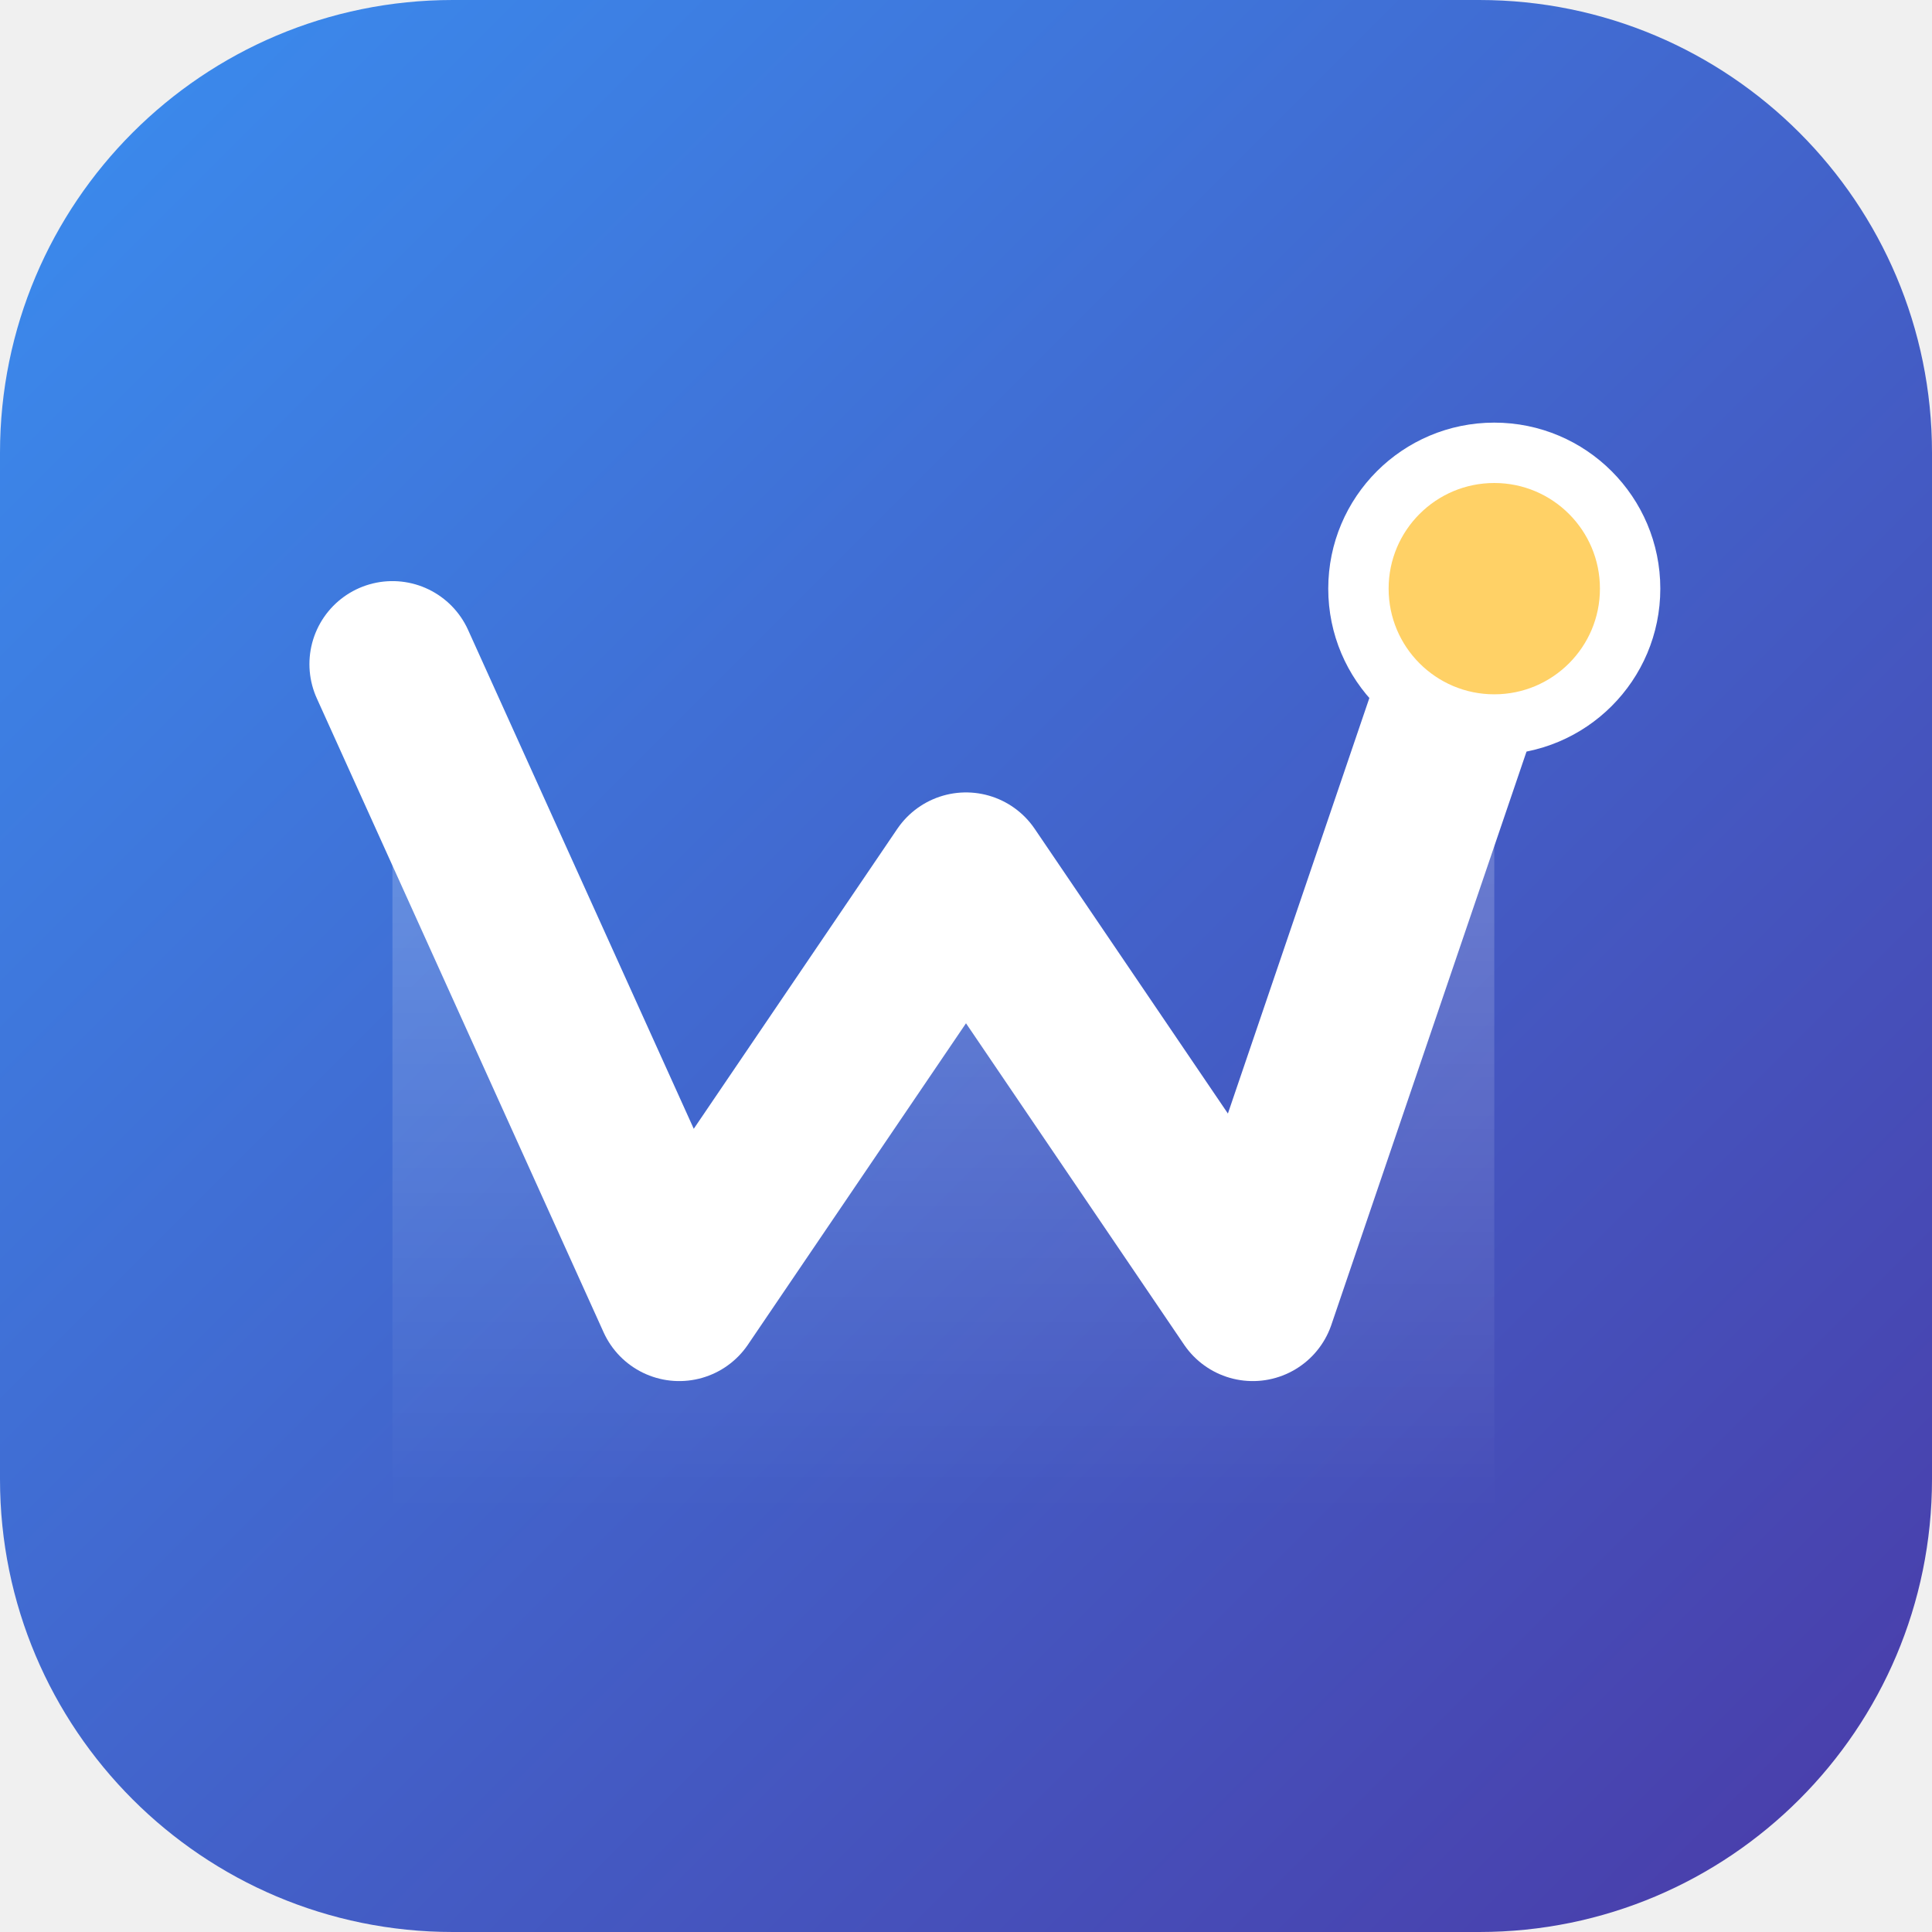
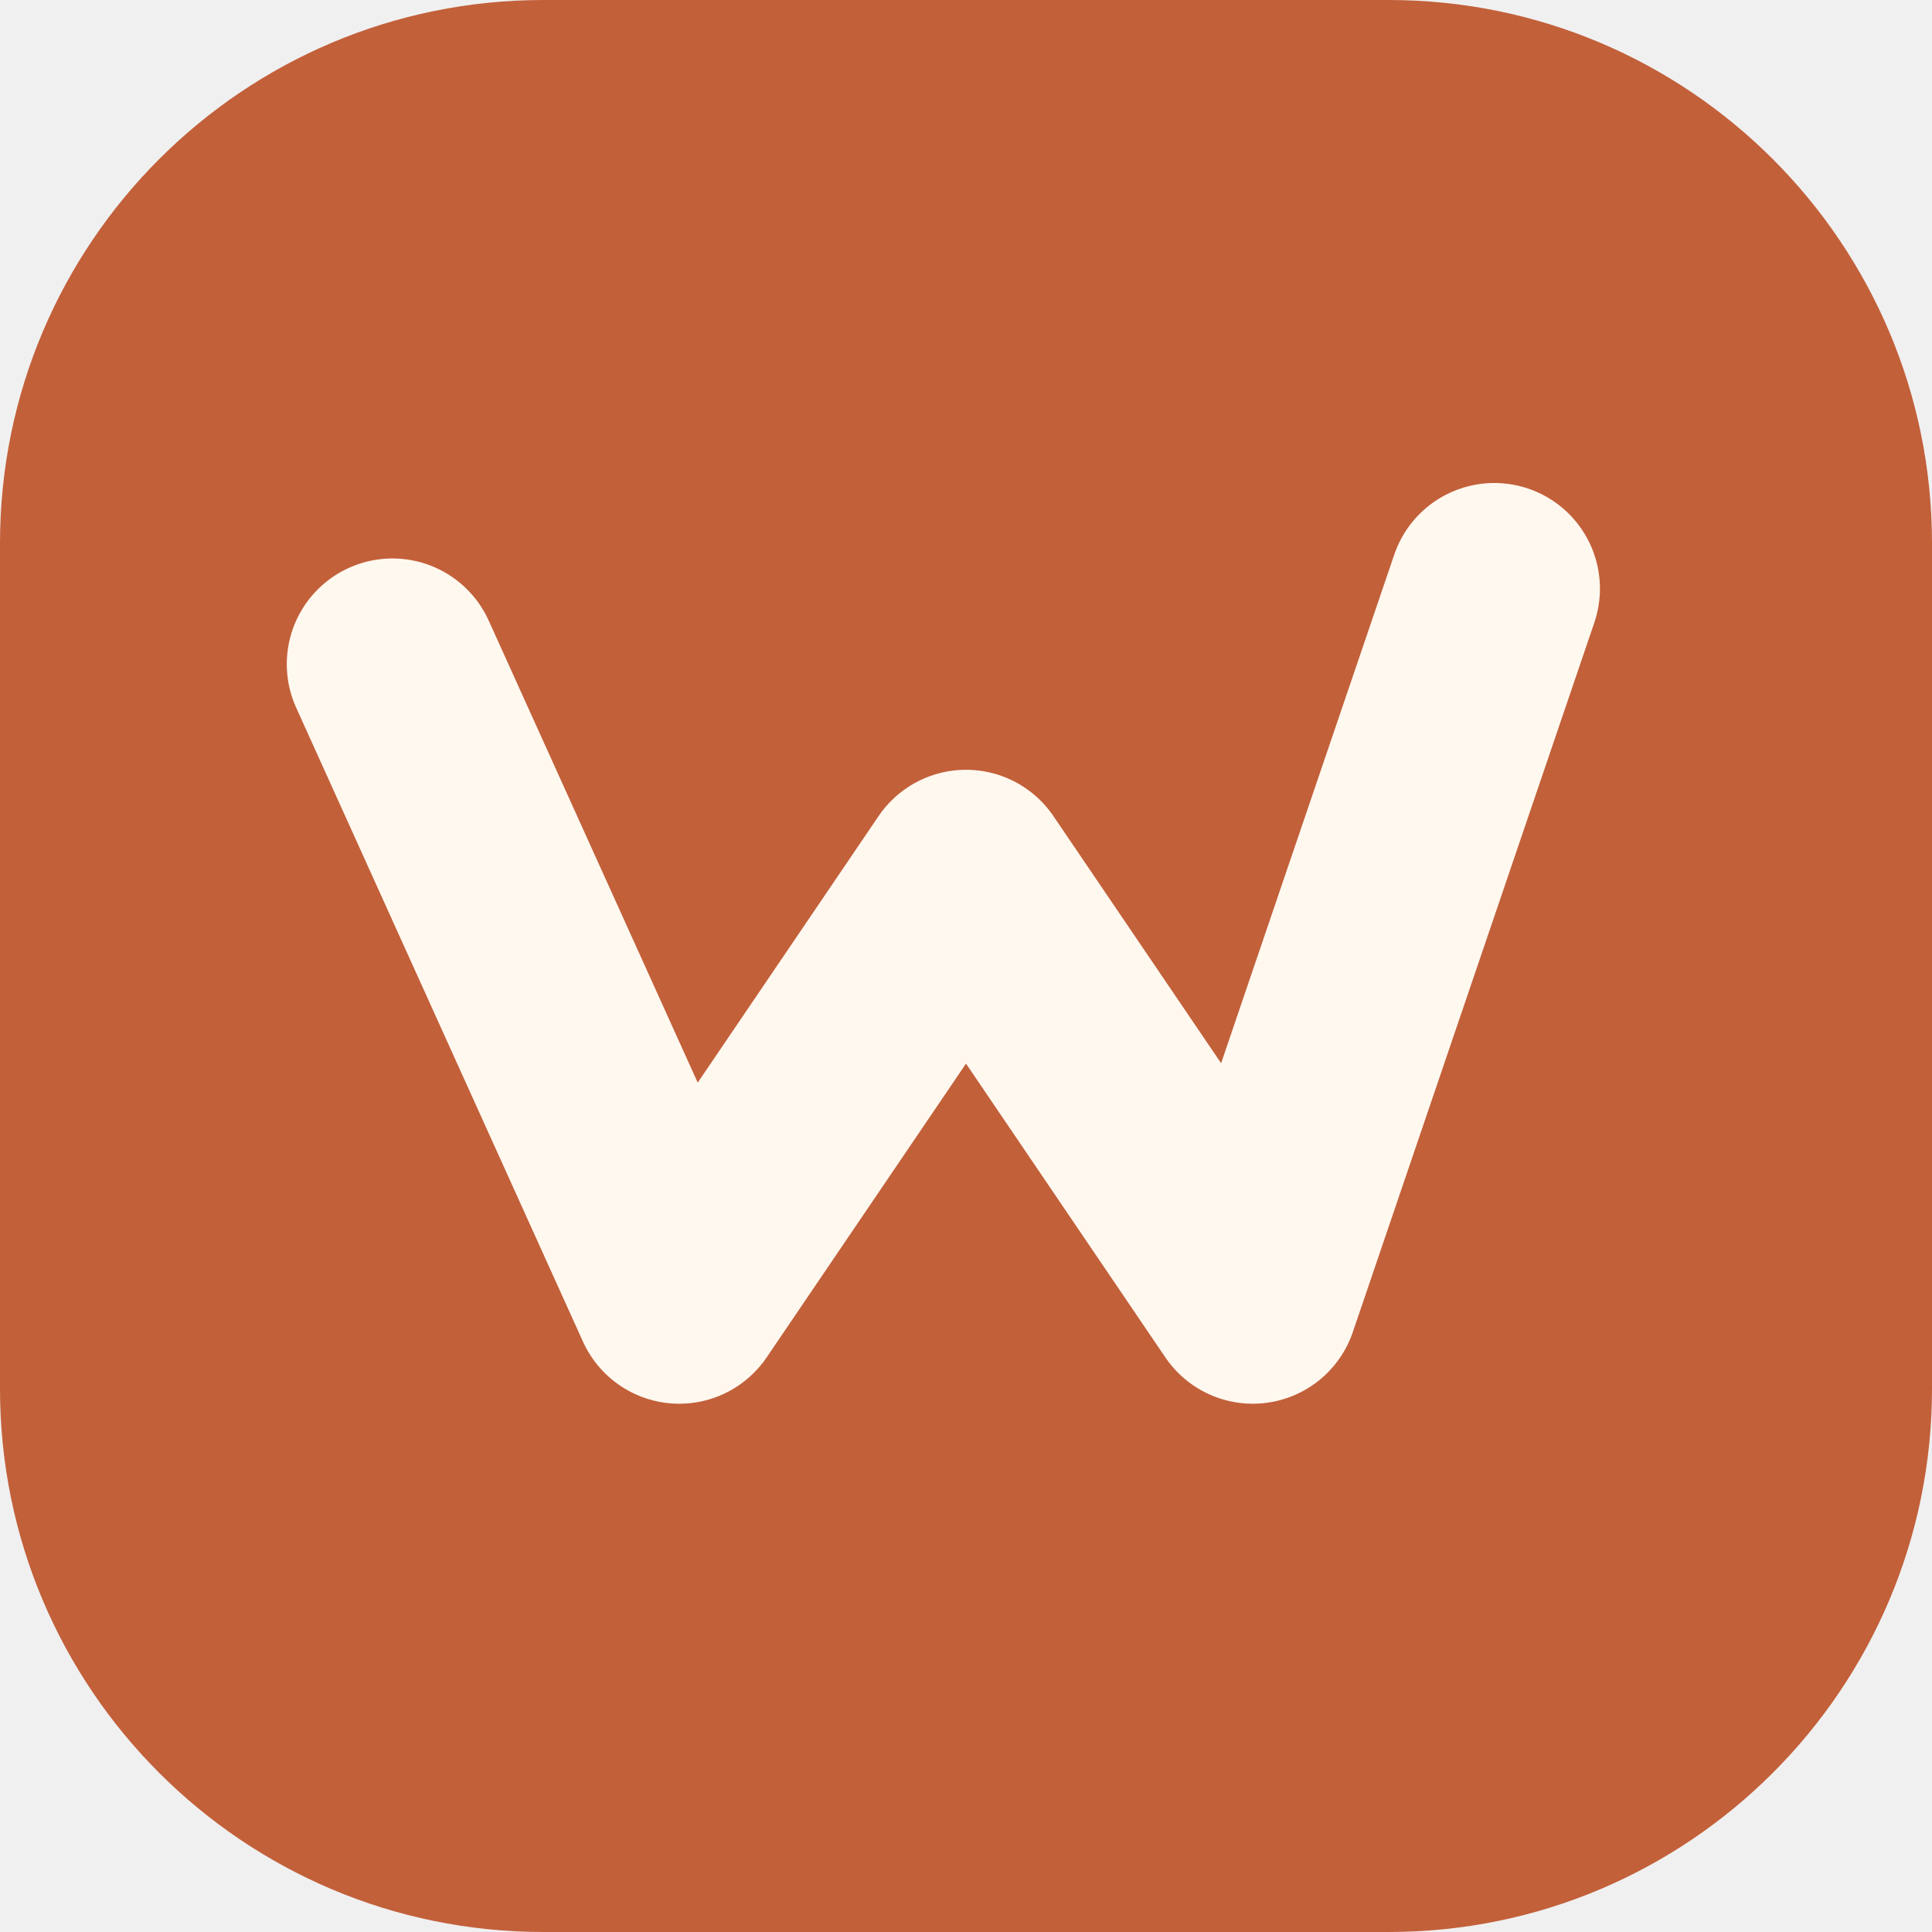
<svg xmlns="http://www.w3.org/2000/svg" viewBox="0 0 64 64">
-   <defs>
-     <linearGradient id="bg" x1="0" y1="0" x2="1" y2="1">
-       <stop offset="0" stop-color="#3a8ef0" />
-       <stop offset="1" stop-color="#4a3aa7" />
-     </linearGradient>
-     <linearGradient id="area" x1="0" y1="0" x2="0" y2="1">
-       <stop offset="0" stop-color="#fff" stop-opacity=".28" />
-       <stop offset="1" stop-color="#fff" stop-opacity="0" />
-     </linearGradient>
-   </defs>
-   <rect width="64" height="64" rx="15" fill="url(#bg)" />
-   <path d="M13 22 22.5 43 32 29 41.5 43 49.5 19.5V50H13Z" fill="url(#area)" />
-   <path d="M13 22 22.5 43 32 29 41.5 43 49.5 19.5" fill="none" stroke="#fff" stroke-width="5.5" stroke-linecap="round" stroke-linejoin="round" />
-   <circle cx="49.5" cy="19.5" r="4.5" fill="#ffd166" stroke="#fff" stroke-width="2" />
+   <rect width="64" height="64" rx="18" fill="#c2603a" />
+   <path d="M13 22 22.5 43 32 29 41.5 43 49.5 19.5" fill="none" stroke="#fff8ef" stroke-width="7" stroke-linecap="round" stroke-linejoin="round" />
</svg>
